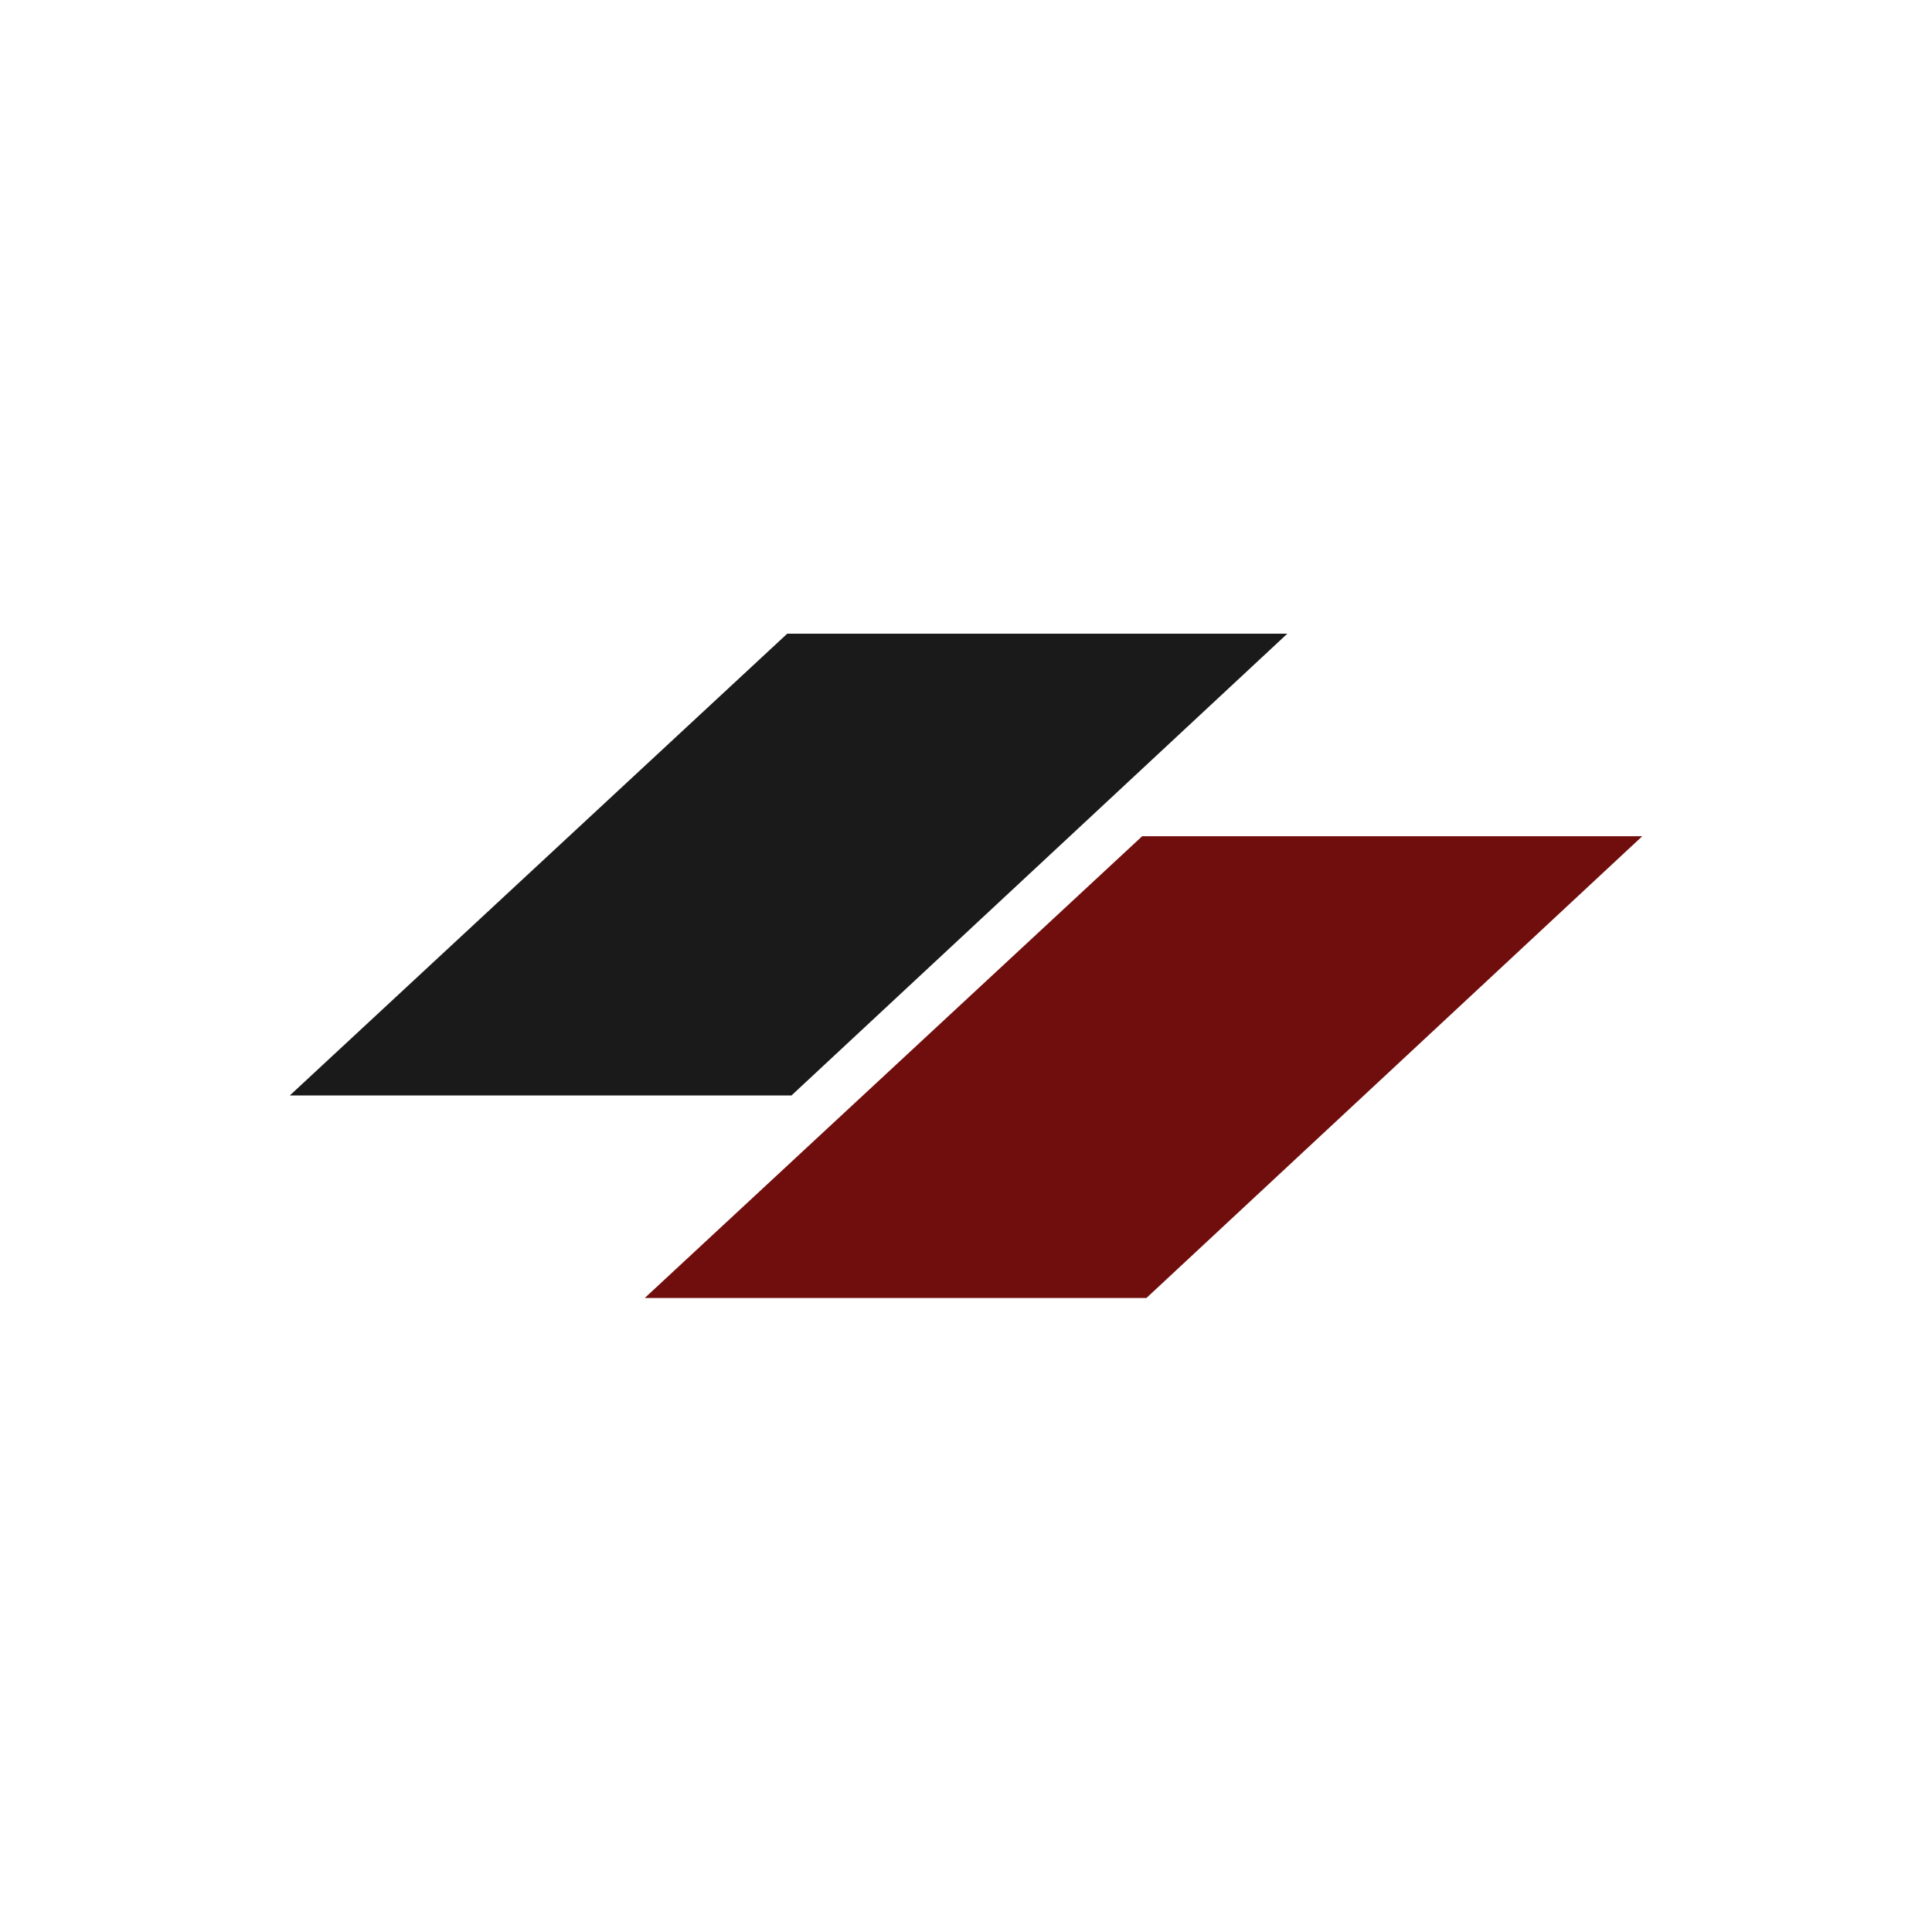
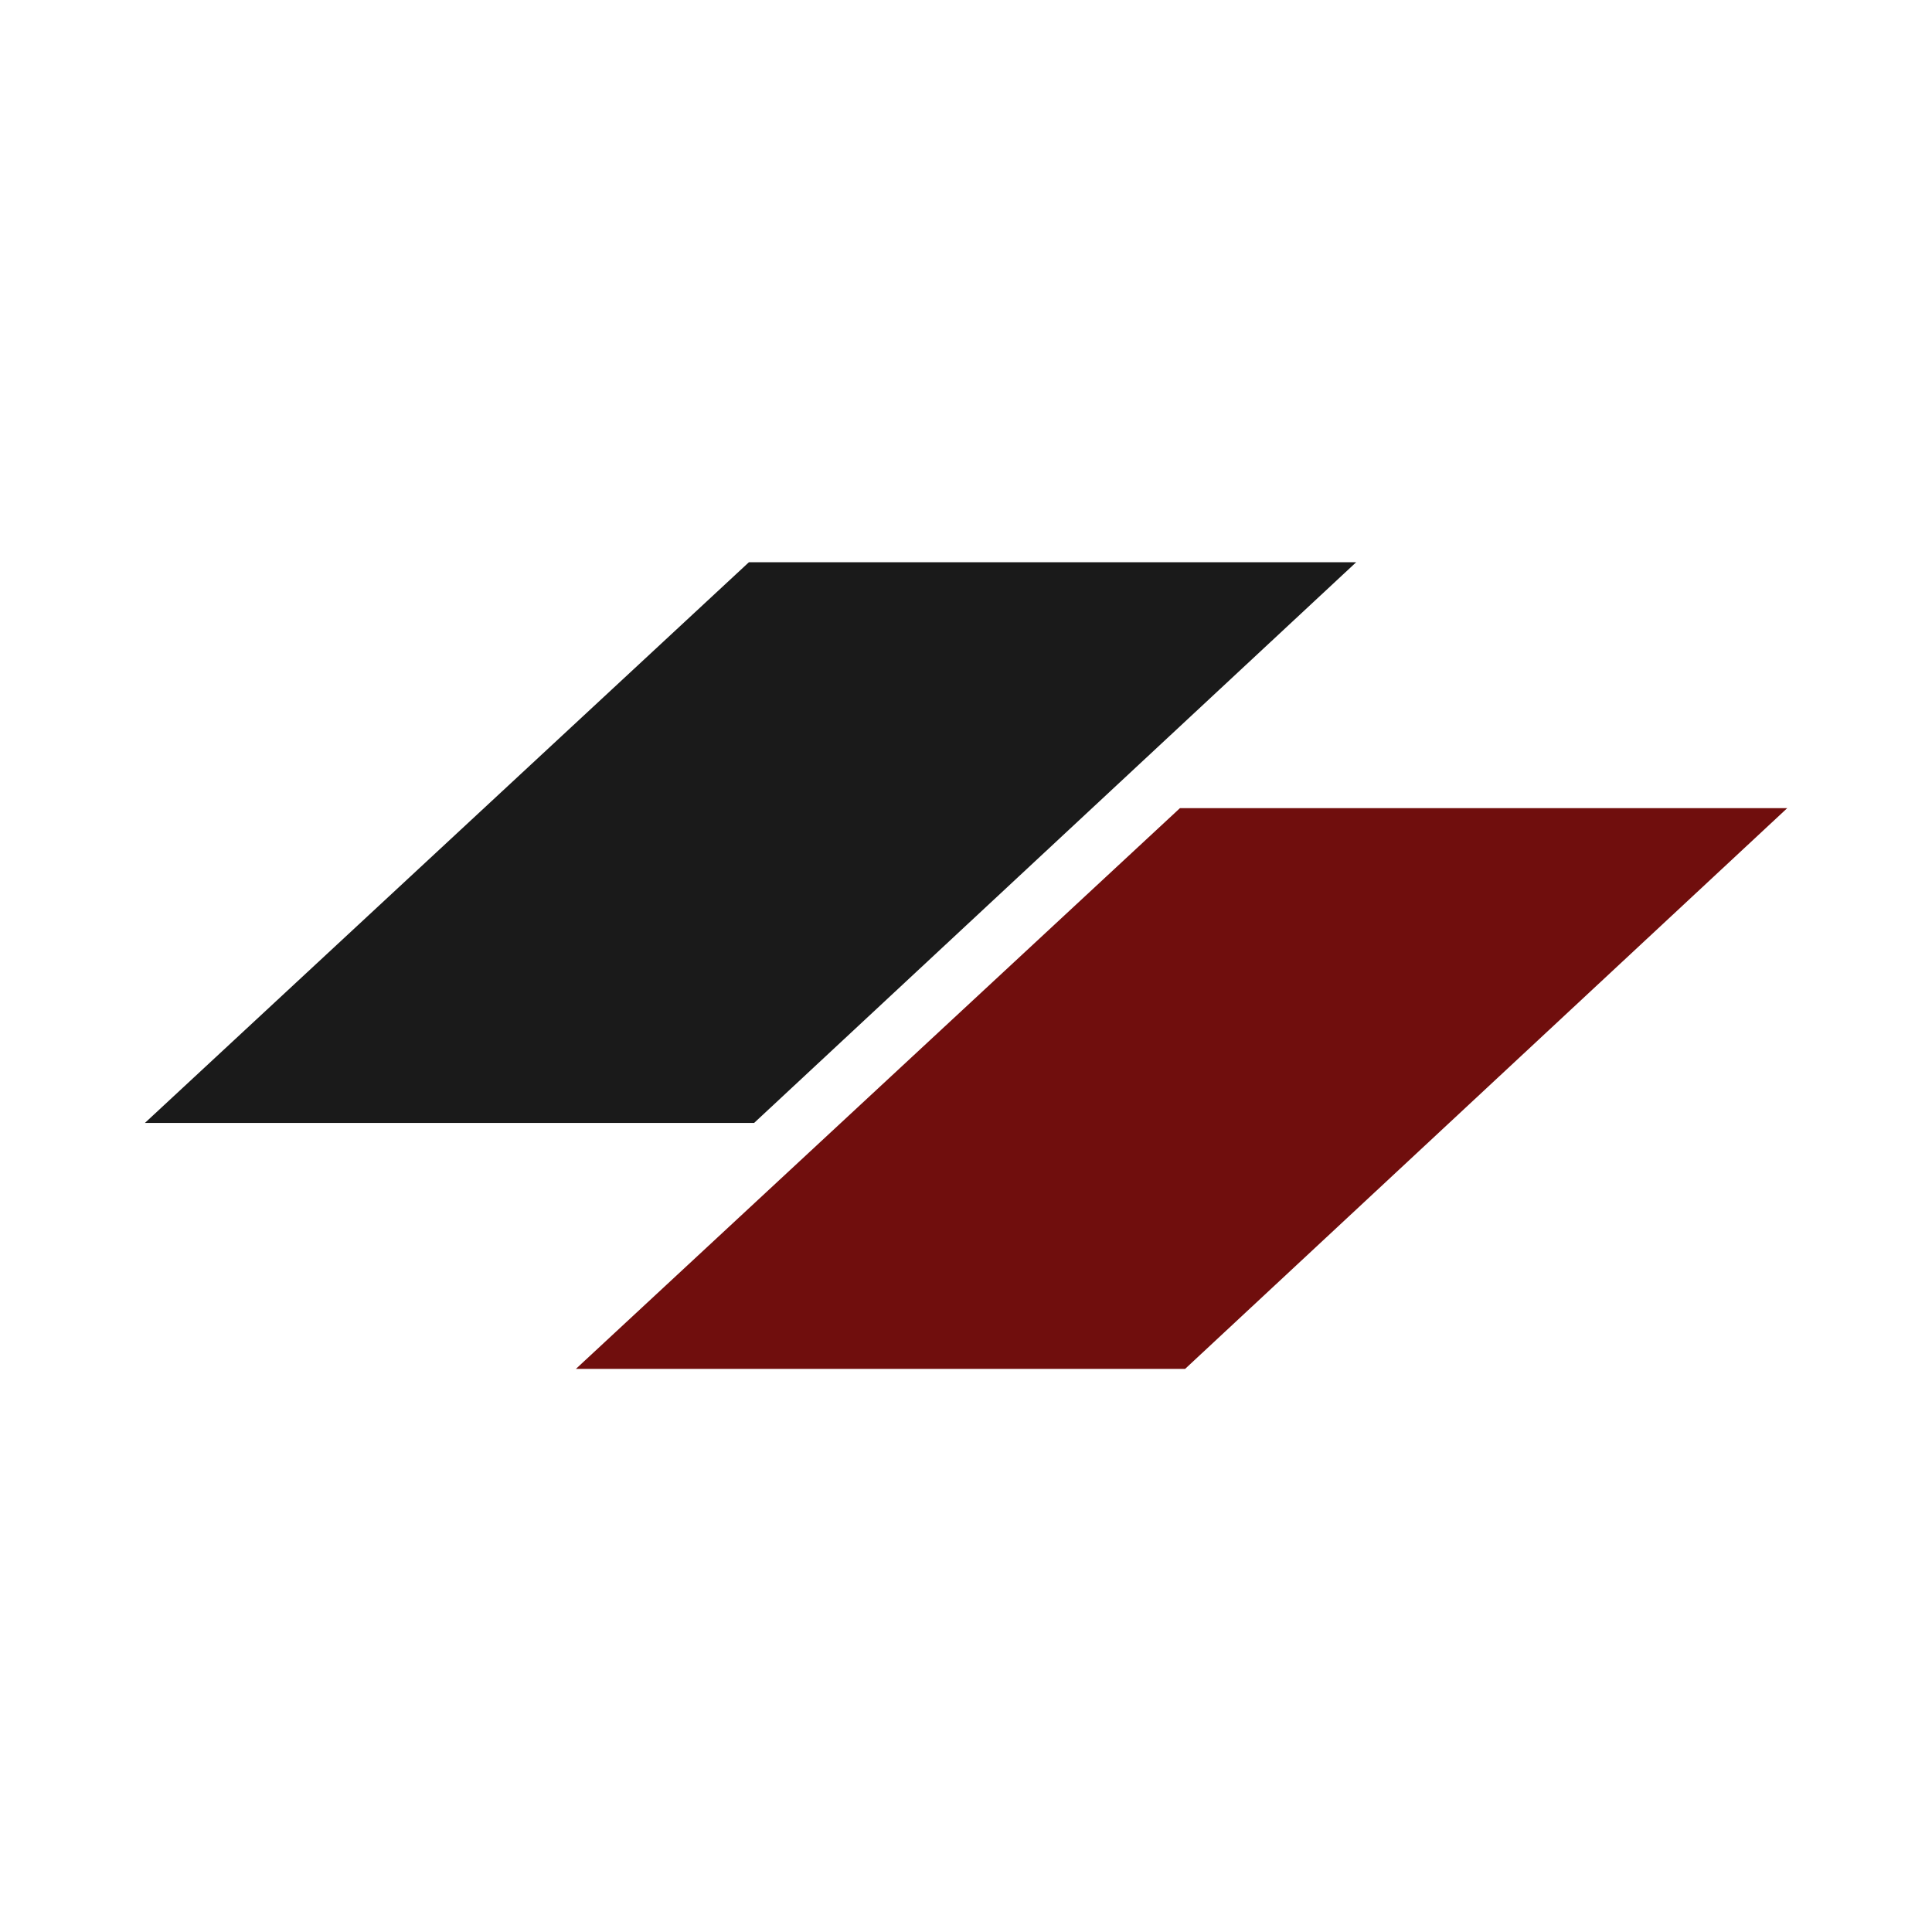
<svg xmlns="http://www.w3.org/2000/svg" viewBox="0 0 100 100">
  <rect width="100" height="100" fill="white" />
-   <g transform="translate(15, 32.8) scale(0.06747)">
+   <g transform="translate(7.5, 29.1) scale(0.08193)">
    <polygon points="381.6 0 765.25 0 384.87 354.24 0 354.24 381.6 0" fill="#1a1a1a" />
    <polygon points="653.89 155.38 1037.55 155.38 657.16 509.62 272.29 509.62 653.89 155.38" fill="#700e0d" />
  </g>
</svg>
